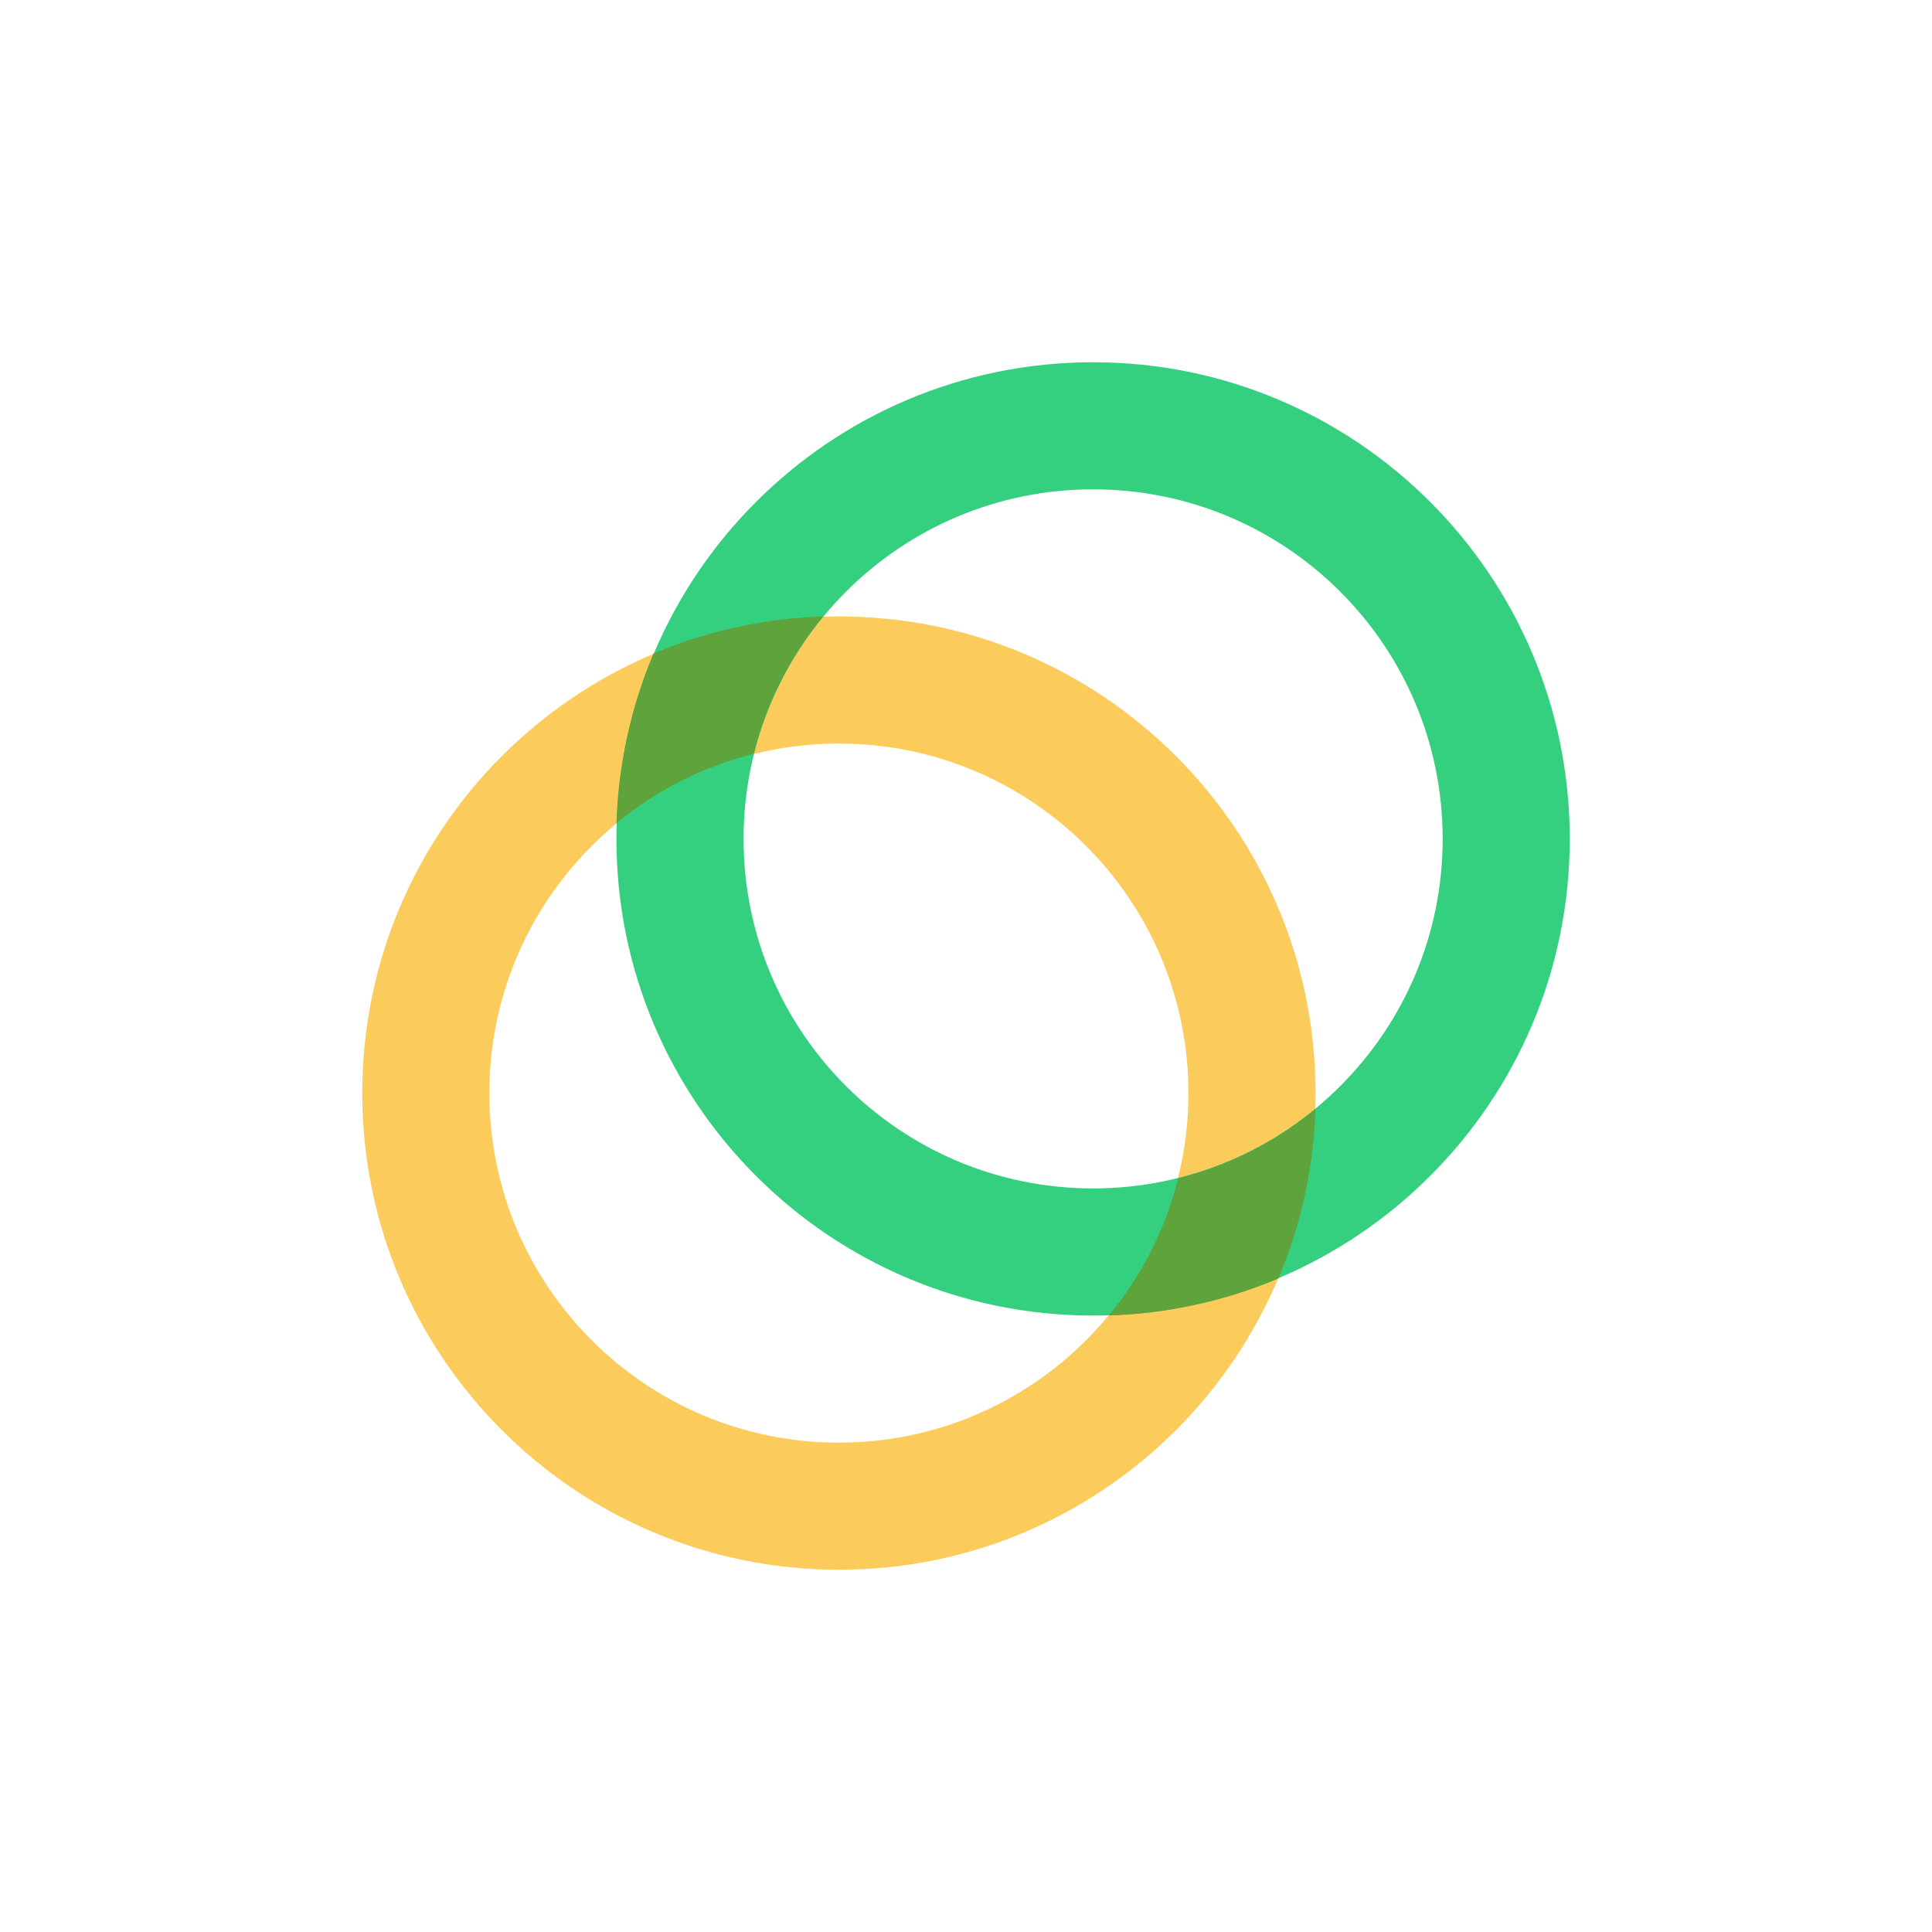
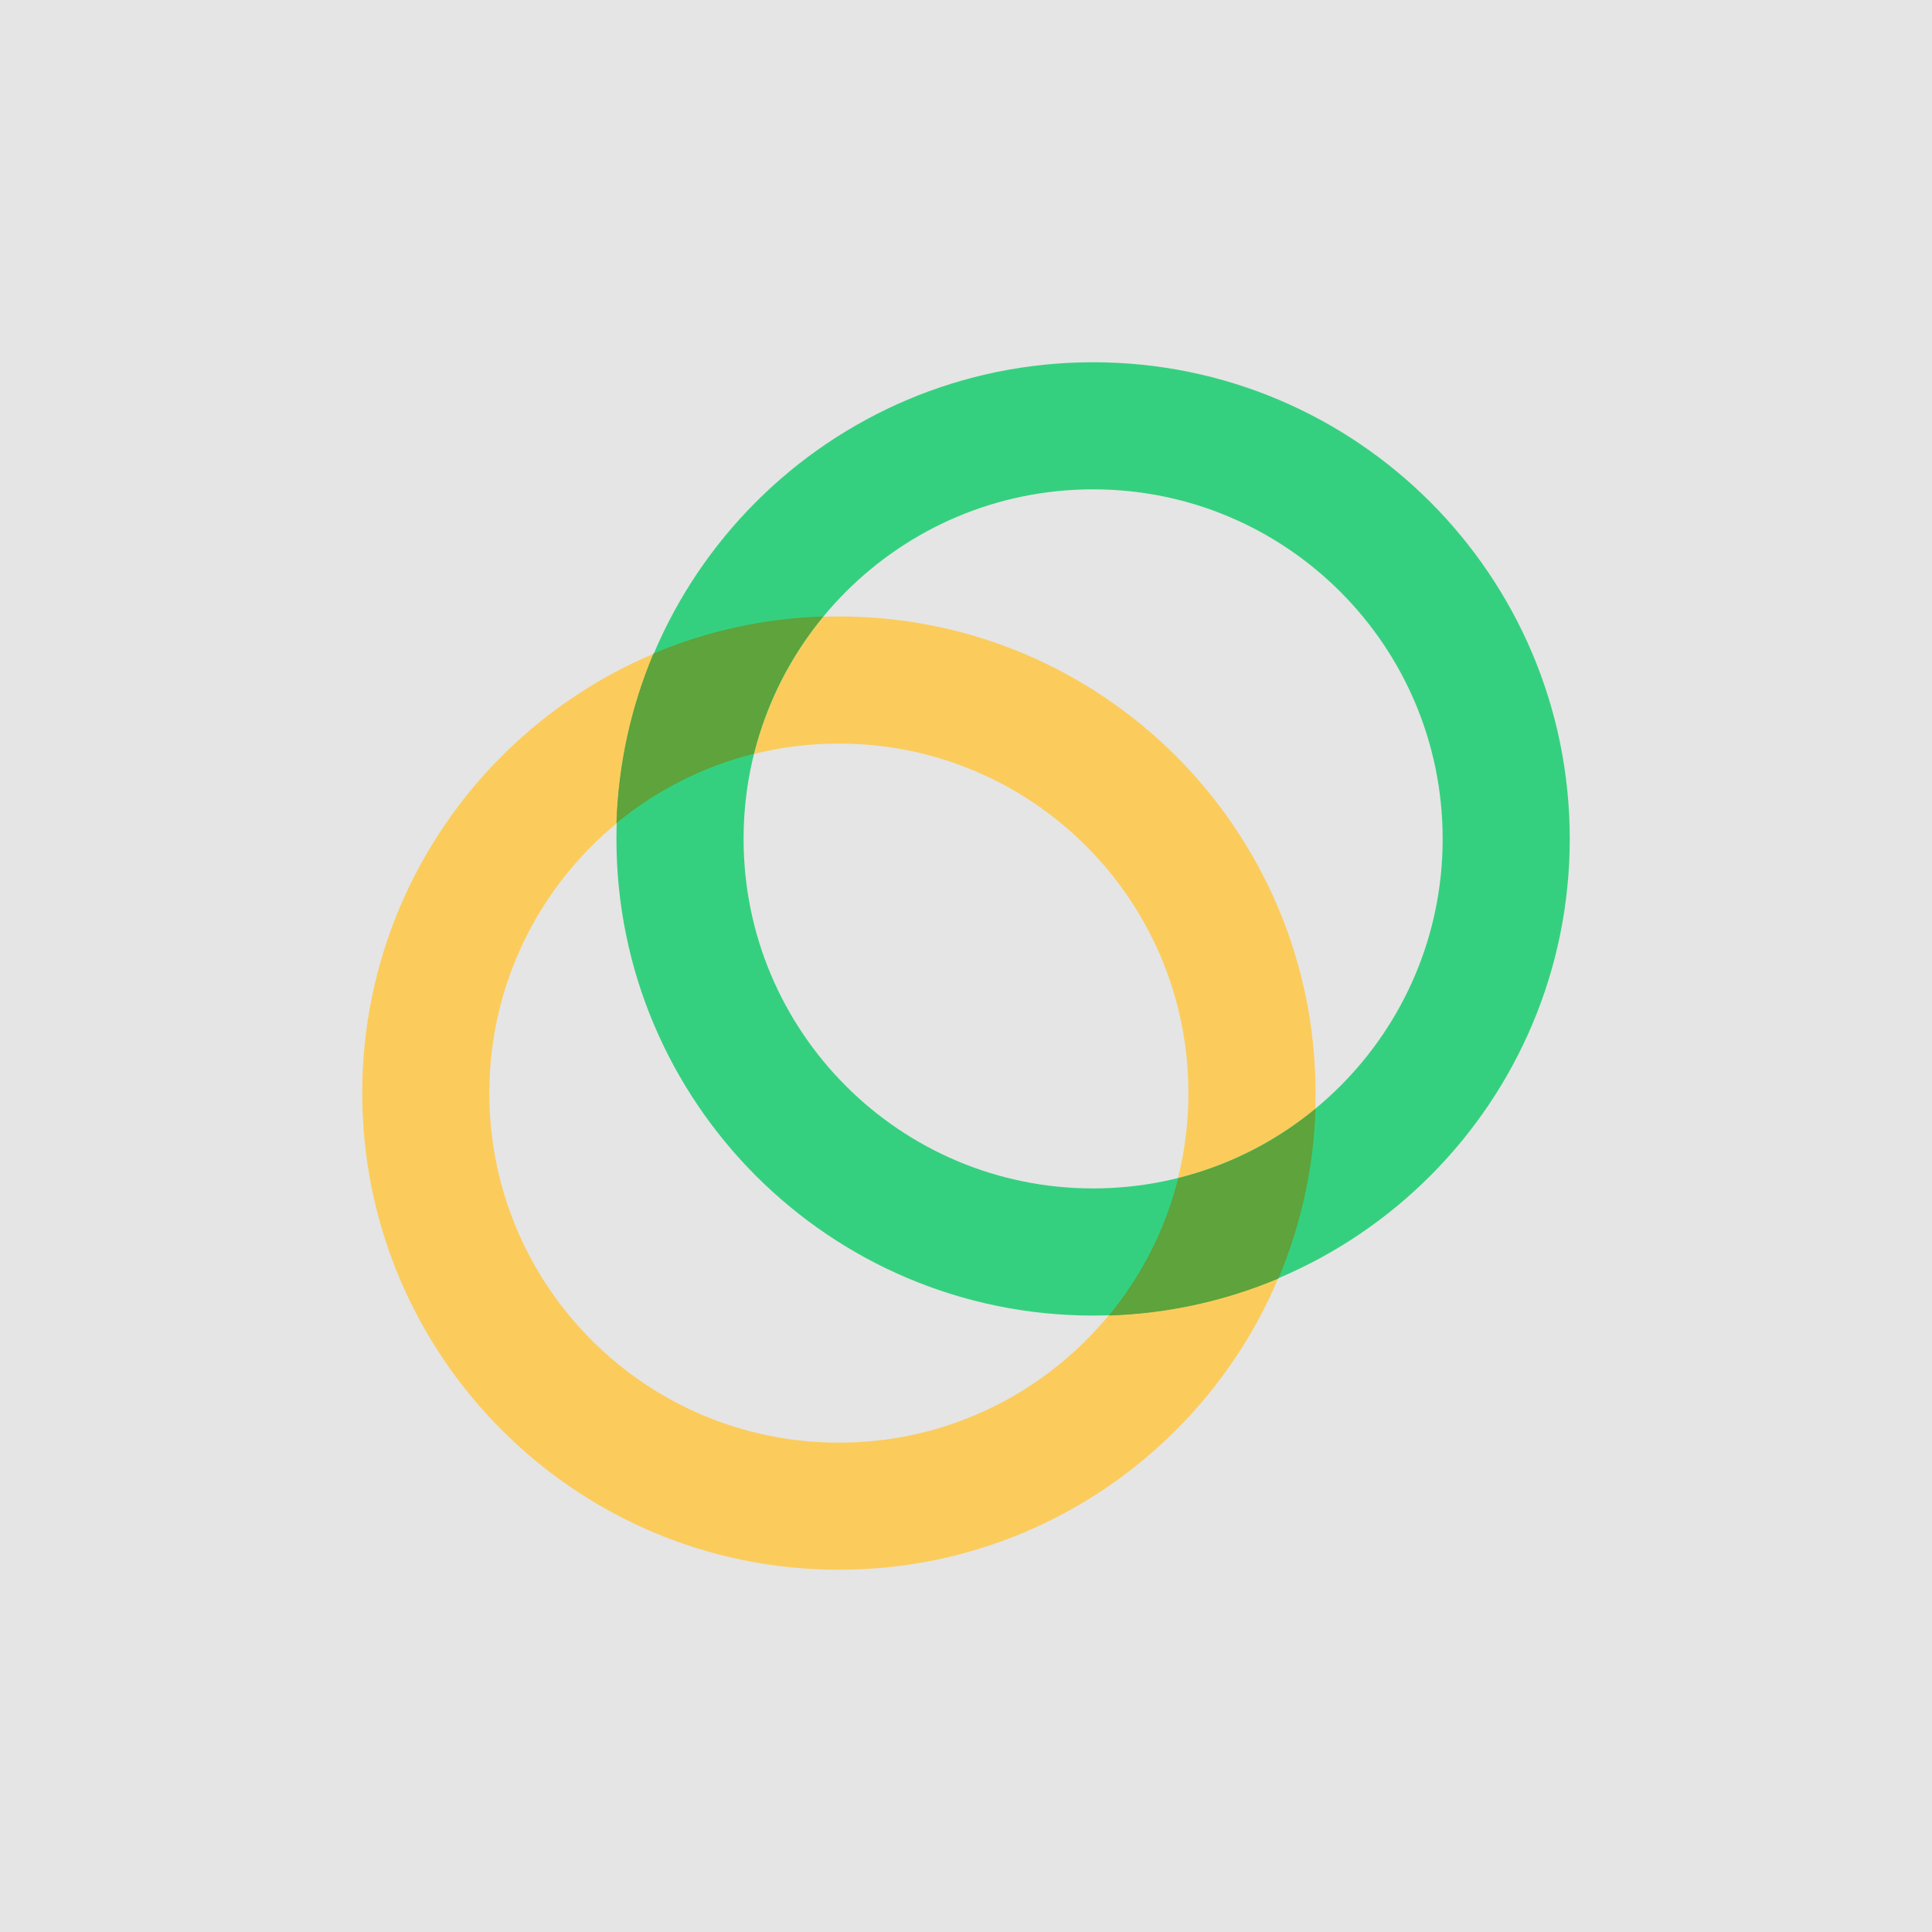
<svg xmlns="http://www.w3.org/2000/svg" width="32" height="32" viewBox="0 0 32 32" fill="none">
-   <rect width="32" height="32" fill="white" />
+   <rect width="32" height="32" fill="#e5e5e5" />
  <path d="M13.895 23.895C17.092 23.895 19.684 21.303 19.684 18.105C19.684 14.908 17.092 12.316 13.895 12.316C10.697 12.316 8.105 14.908 8.105 18.105C8.105 21.303 10.697 23.895 13.895 23.895ZM13.895 26C9.535 26 6 22.465 6 18.105C6 13.745 9.535 10.21 13.895 10.21C18.255 10.21 21.79 13.745 21.79 18.105C21.79 22.465 18.255 26 13.895 26Z" fill="#FBCC5C" />
  <path d="M18.105 19.684C21.303 19.684 23.895 17.092 23.895 13.895C23.895 10.697 21.303 8.105 18.105 8.105C14.908 8.105 12.316 10.697 12.316 13.895C12.316 17.092 14.908 19.684 18.105 19.684ZM18.105 21.79C13.745 21.79 10.21 18.255 10.21 13.895C10.21 9.535 13.745 6 18.105 6C22.465 6 26 9.535 26 13.895C26 18.255 22.465 21.79 18.105 21.79Z" fill="#35D07F" />
  <path d="M18.366 21.789C18.913 21.126 19.306 20.349 19.515 19.515C20.349 19.306 21.126 18.914 21.789 18.366C21.759 19.332 21.551 20.285 21.175 21.176C20.285 21.551 19.332 21.759 18.366 21.789ZM12.485 12.485C11.651 12.694 10.874 13.086 10.21 13.634C10.241 12.667 10.449 11.715 10.824 10.824C11.715 10.449 12.668 10.241 13.634 10.21C13.086 10.874 12.694 11.651 12.485 12.485Z" fill="#5EA33B" />
</svg>
